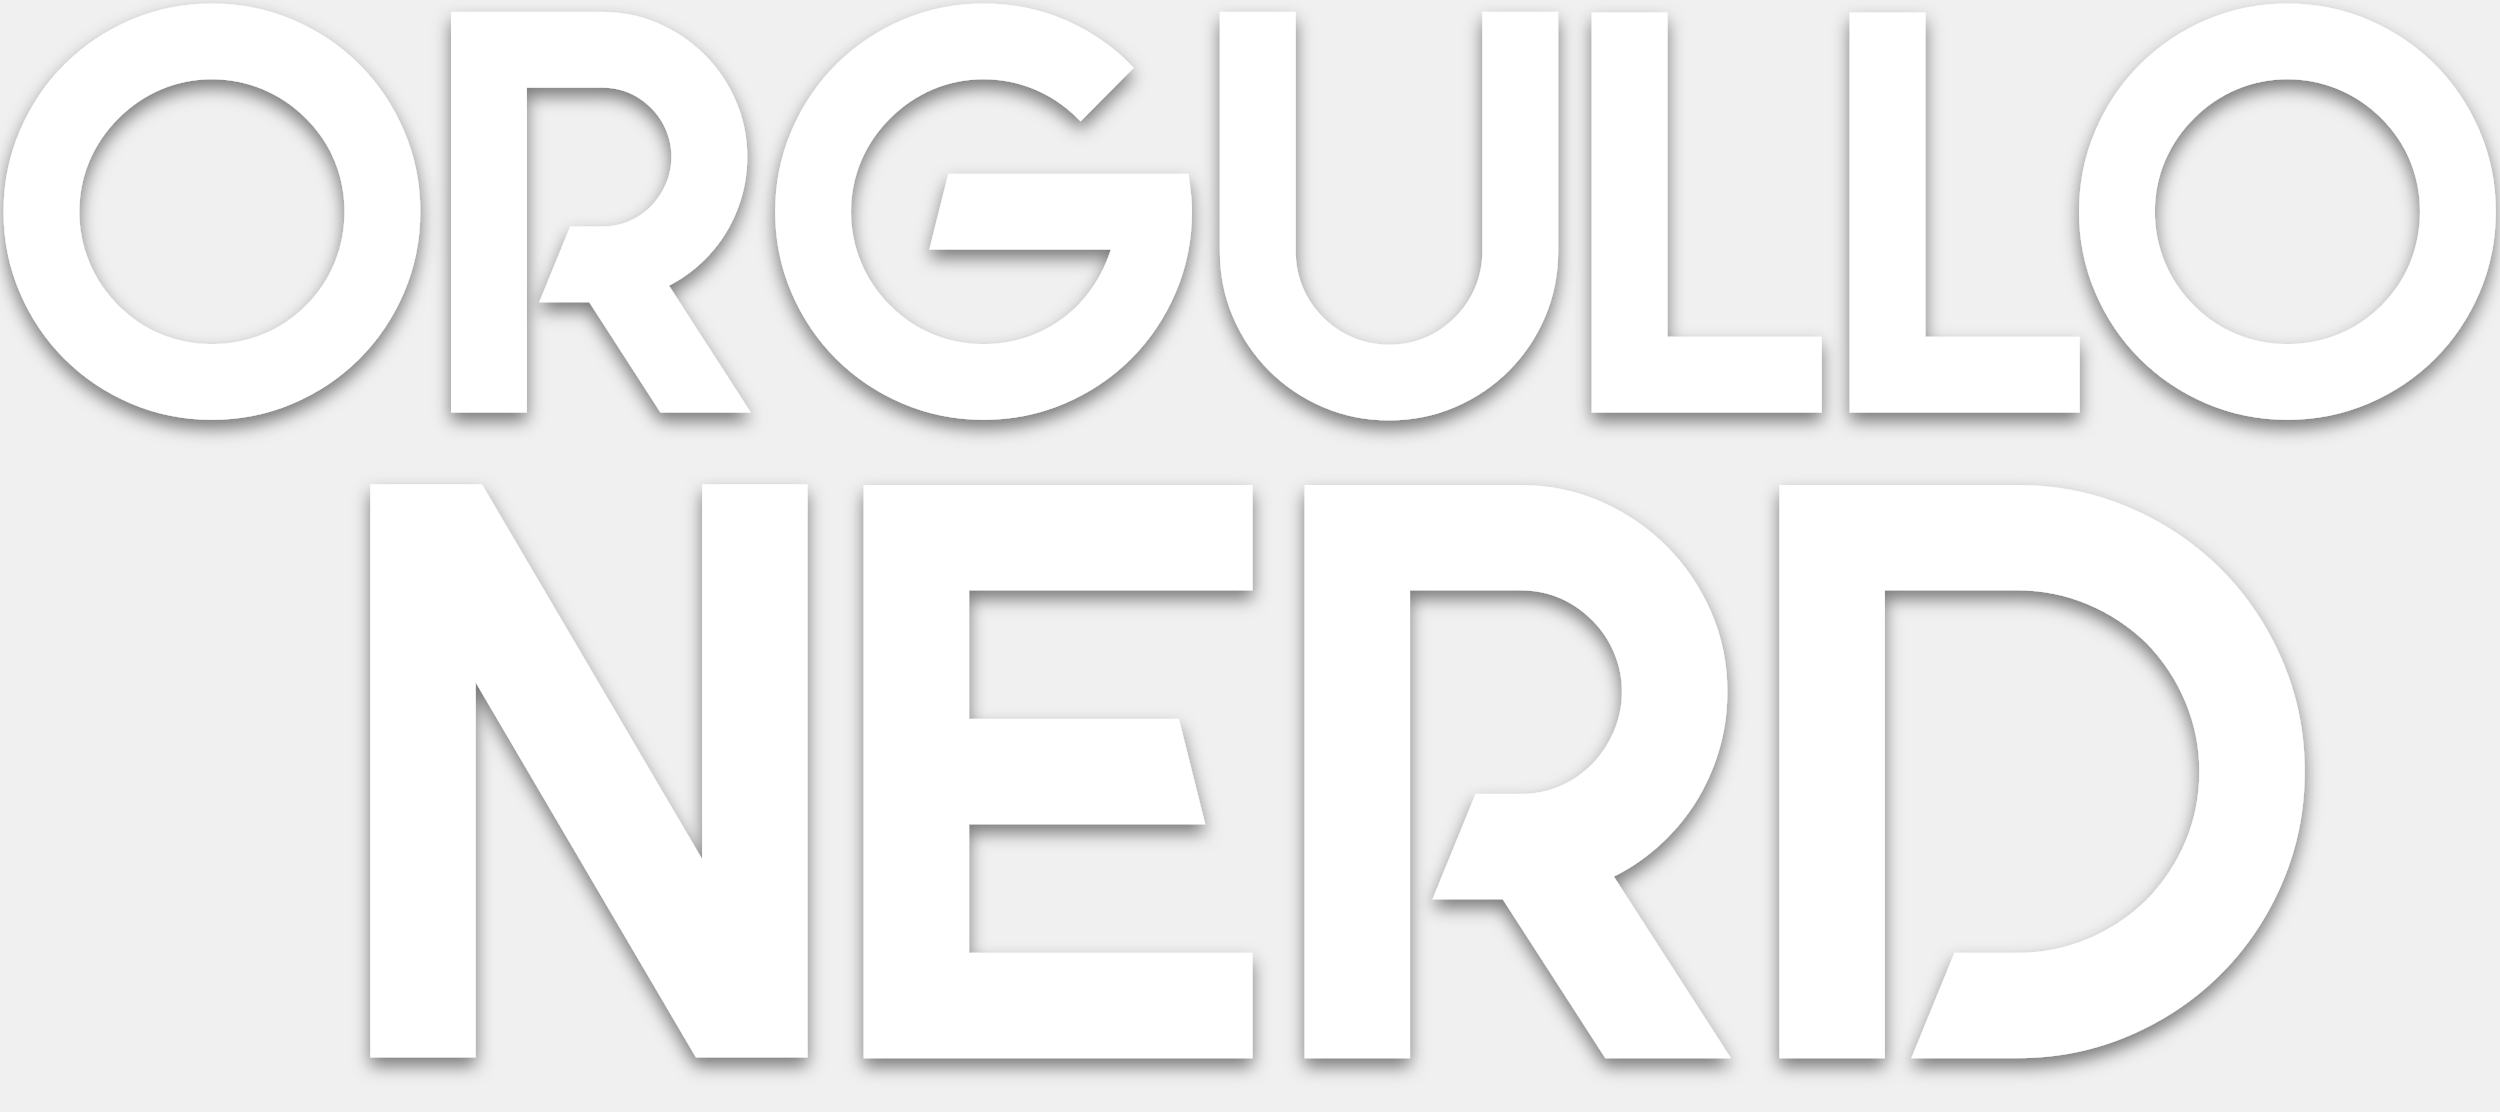
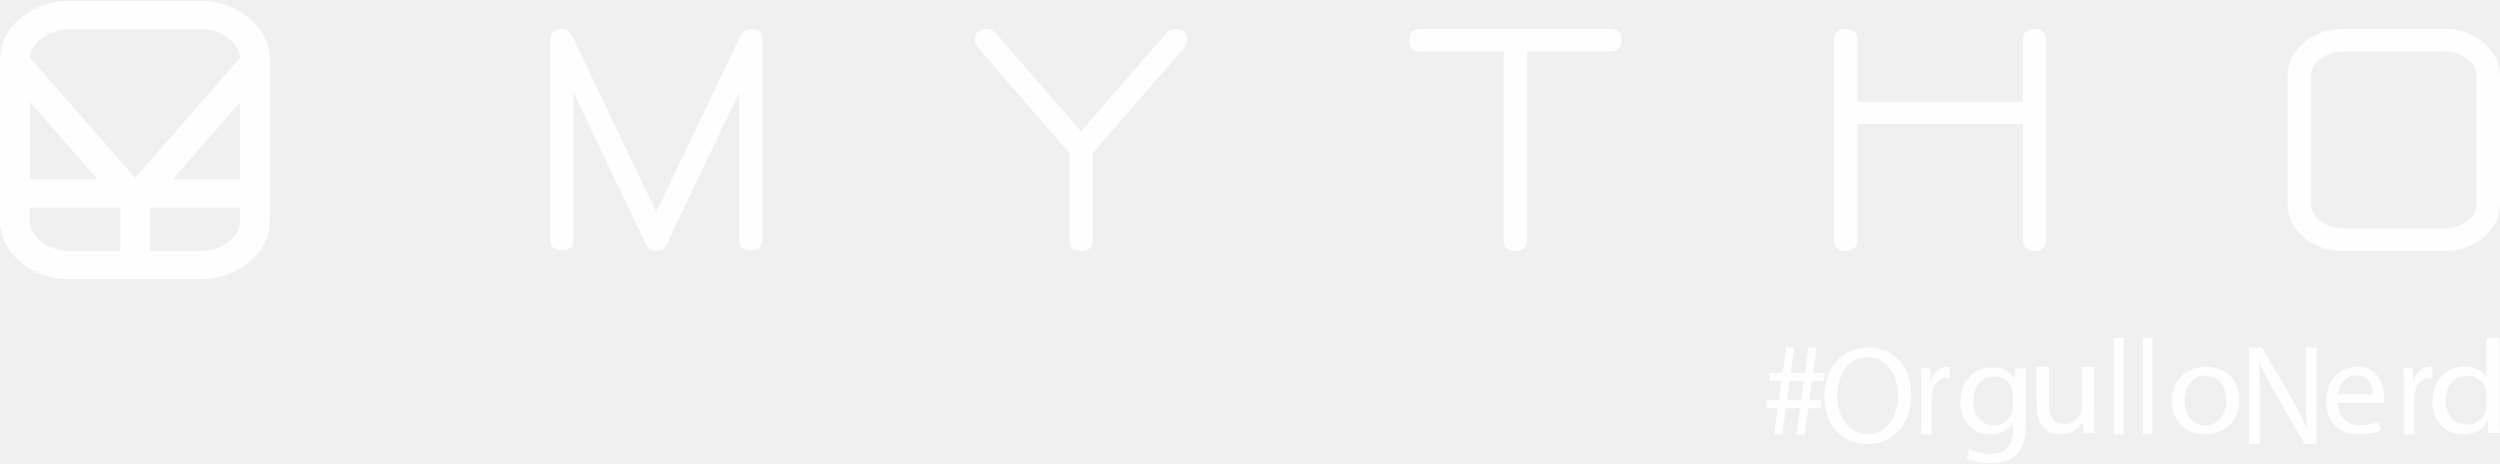
- <svg xmlns="http://www.w3.org/2000/svg" width="585" height="260" viewBox="0 0 585 260">
+ <svg xmlns="http://www.w3.org/2000/svg" xmlns:xlink="http://www.w3.org/1999/xlink" width="777px" height="144px" viewBox="0 0 777 144" version="1.1">
  <defs>
-     <filter id="a" width="102.4%" height="105.8%" x="-1.2%" y="-2.3%" filterUnits="objectBoundingBox">
-       <feOffset dy="2" in="SourceAlpha" result="shadowOffsetOuter1" />
-       <feGaussianBlur in="shadowOffsetOuter1" result="shadowBlurOuter1" stdDeviation="2" />
-       <feColorMatrix in="shadowBlurOuter1" result="shadowMatrixOuter1" values="0 0 0 0 0 0 0 0 0 0 0 0 0 0 0 0 0 0 0.5 0" />
-       <feMerge>
-         <feMergeNode in="shadowMatrixOuter1" />
-         <feMergeNode in="SourceGraphic" />
-       </feMerge>
-     </filter>
+     <polygon id="path-1" points="6.15384615e-05 0.247 83.881 0.247 83.881 86.838 6.15384615e-05 86.838" />
+     <polygon id="path-3" points="0.255 0.123 20.761 0.123 20.761 30 0.255 30" />
+     <polygon id="path-5" points="0 144 777 144 777 0 0 0" />
  </defs>
-   <g fill="none" fill-rule="evenodd" filter="url(#a)">
-     <path fill="#FFF" d="M49.59 17.551c-4.288 0-8.356.81-12.205 2.425-3.85 1.618-7.306 3.954-10.367 7.012-3.063 3.06-5.403 6.51-7.02 10.354-1.62 3.846-2.428 7.91-2.428 12.19 0 4.282.808 8.367 2.428 12.254 1.617 3.89 3.957 7.363 7.02 10.421 3.061 3.06 6.517 5.373 10.367 6.947 3.849 1.572 7.917 2.358 12.204 2.358 4.286 0 8.377-.786 12.27-2.358 3.893-1.574 7.37-3.887 10.433-6.947 3.06-3.058 5.38-6.53 6.955-10.42 1.574-3.888 2.362-7.973 2.362-12.256 0-4.28-.788-8.343-2.362-12.189-1.575-3.844-3.895-7.295-6.955-10.354-3.064-3.058-6.54-5.394-10.433-7.012-3.893-1.615-7.984-2.425-12.27-2.425m0-15.728c6.562 0 12.75 1.246 18.57 3.735 5.817 2.49 10.891 5.898 15.221 10.223 4.332 4.326 7.743 9.395 10.237 15.204 2.493 5.813 3.739 11.994 3.739 18.546 0 6.554-1.246 12.737-3.74 18.547-2.493 5.812-5.904 10.879-10.236 15.204-4.33 4.324-9.404 7.733-15.221 10.223-5.82 2.49-12.008 3.736-18.57 3.736-6.561 0-12.751-1.245-18.568-3.736-5.82-2.49-10.892-5.899-15.222-10.223-4.331-4.325-7.742-9.392-10.236-15.204-2.494-5.81-3.74-11.993-3.74-18.547 0-6.552 1.246-12.733 3.74-18.546 2.494-5.81 5.905-10.878 10.236-15.204 4.33-4.325 9.403-7.733 15.222-10.223 5.817-2.49 12.007-3.735 18.568-3.735" />
-     <path stroke="#FFF" stroke-width="2" d="M49.59 17.551c-4.288 0-8.356.81-12.205 2.425-3.85 1.618-7.306 3.954-10.367 7.012-3.063 3.06-5.403 6.51-7.02 10.354-1.62 3.846-2.428 7.91-2.428 12.19 0 4.282.808 8.367 2.428 12.254 1.617 3.89 3.957 7.363 7.02 10.421 3.061 3.06 6.517 5.373 10.367 6.947 3.849 1.572 7.917 2.358 12.204 2.358 4.286 0 8.377-.786 12.27-2.358 3.893-1.574 7.37-3.887 10.433-6.947 3.06-3.058 5.38-6.53 6.955-10.42 1.574-3.888 2.362-7.973 2.362-12.256 0-4.28-.788-8.343-2.362-12.189-1.575-3.844-3.895-7.295-6.955-10.354-3.064-3.058-6.54-5.394-10.433-7.012-3.893-1.615-7.984-2.425-12.27-2.425zm0-15.728c6.56 0 12.75 1.246 18.569 3.735 5.817 2.49 10.891 5.898 15.221 10.223 4.332 4.326 7.743 9.395 10.237 15.204 2.493 5.813 3.739 11.994 3.739 18.546 0 6.554-1.246 12.737-3.74 18.547-2.493 5.812-5.904 10.879-10.236 15.204-4.33 4.324-9.404 7.733-15.221 10.223-5.82 2.49-12.008 3.736-18.57 3.736-6.561 0-12.751-1.245-18.568-3.736-5.82-2.49-10.892-5.899-15.222-10.223-4.331-4.325-7.742-9.392-10.236-15.204-2.494-5.81-3.74-11.993-3.74-18.547 0-6.552 1.246-12.733 3.74-18.546 2.494-5.81 5.905-10.878 10.236-15.204 4.33-4.325 9.403-7.733 15.222-10.223 5.817-2.49 12.007-3.735 18.568-3.735z" />
-     <path fill="#FFF" d="M173.861 36.687c0 3.322-.459 6.488-1.378 9.503-.918 3.014-2.187 5.789-3.805 8.323a32.641 32.641 0 0 1-5.906 6.88 31.946 31.946 0 0 1-7.677 5.046l18.766 29.098h-18.766l-16.666-25.82h-10.76l6.43-15.728h6.824c4.725 0 8.792-1.705 12.204-5.112 1.576-1.659 2.8-3.54 3.674-5.636a16.873 16.873 0 0 0 1.314-6.554c0-2.27-.44-4.456-1.314-6.552a16.858 16.858 0 0 0-3.674-5.506c-3.412-3.408-7.48-5.111-12.204-5.111h-18.635v76.018h-15.746V3.79h34.381c4.548 0 8.812.875 12.795 2.621 3.98 1.75 7.458 4.108 10.432 7.078 2.974 2.971 5.336 6.445 7.087 10.42 1.75 3.978 2.624 8.237 2.624 12.779" />
-     <path stroke="#FFF" stroke-width="2" d="M173.861 36.687c0 3.322-.459 6.488-1.378 9.503-.918 3.014-2.187 5.789-3.805 8.323a32.641 32.641 0 0 1-5.906 6.88 31.946 31.946 0 0 1-7.677 5.046l18.766 29.098h-18.766l-16.666-25.82h-10.76l6.43-15.728h6.824c4.725 0 8.792-1.705 12.204-5.112 1.576-1.659 2.8-3.54 3.674-5.636a16.873 16.873 0 0 0 1.314-6.554c0-2.27-.44-4.456-1.314-6.552a16.858 16.858 0 0 0-3.674-5.506c-3.412-3.408-7.48-5.111-12.204-5.111h-18.635v76.018h-15.746V3.79h34.381c4.548 0 8.812.875 12.795 2.621 3.98 1.75 7.458 4.108 10.432 7.078 2.974 2.971 5.336 6.445 7.087 10.42 1.75 3.978 2.624 8.237 2.624 12.779z" />
-     <path fill="#FFF" d="M277.726 45.6c.131 1.31.197 2.621.197 3.932 0 6.554-1.247 12.736-3.74 18.546-2.493 5.812-5.905 10.878-10.235 15.203-4.332 4.326-9.406 7.734-15.223 10.224-5.82 2.49-12.008 3.736-18.57 3.736-6.561 0-12.75-1.245-18.567-3.736-5.819-2.49-10.892-5.898-15.222-10.224-4.33-4.325-7.743-9.39-10.236-15.203-2.493-5.81-3.74-11.992-3.74-18.546 0-6.553 1.247-12.735 3.74-18.547 2.493-5.809 5.905-10.878 10.236-15.203 4.33-4.325 9.403-7.733 15.222-10.223 5.816-2.49 12.006-3.736 18.567-3.736 6.65 0 12.862 1.246 18.636 3.736 5.772 2.49 10.803 5.92 15.09 10.288l-11.022 11.141c-3.063-3.058-6.541-5.394-10.433-7.013-3.894-1.615-7.983-2.424-12.27-2.424-4.288 0-8.356.81-12.203 2.424-3.852 1.619-7.306 3.955-10.368 7.013-3.064 3.06-5.403 6.511-7.02 10.355-1.62 3.846-2.427 7.908-2.427 12.19 0 4.281.807 8.367 2.426 12.254 1.618 3.889 3.957 7.362 7.02 10.42 3.063 3.06 6.517 5.373 10.369 6.946 3.847 1.574 7.915 2.36 12.202 2.36 4.288 0 8.377-.786 12.271-2.36 3.892-1.573 7.37-3.887 10.433-6.946 4.111-4.28 6.91-9.218 8.398-14.812H218.74l3.937-15.727h54.59c.175 1.31.33 2.621.46 3.932" />
-     <path stroke="#FFF" stroke-width="2" d="M277.726 45.6c.131 1.31.197 2.621.197 3.932 0 6.554-1.247 12.736-3.74 18.546-2.493 5.812-5.905 10.878-10.235 15.203-4.332 4.326-9.406 7.734-15.223 10.224-5.82 2.49-12.008 3.736-18.57 3.736-6.561 0-12.75-1.245-18.567-3.736-5.819-2.49-10.892-5.898-15.222-10.224-4.33-4.325-7.743-9.39-10.236-15.203-2.493-5.81-3.74-11.992-3.74-18.546 0-6.553 1.247-12.735 3.74-18.547 2.493-5.809 5.905-10.878 10.236-15.203 4.33-4.325 9.403-7.733 15.222-10.223 5.816-2.49 12.006-3.736 18.567-3.736 6.65 0 12.862 1.246 18.636 3.736 5.772 2.49 10.803 5.92 15.09 10.288l-11.022 11.141c-3.063-3.058-6.541-5.394-10.433-7.013-3.894-1.615-7.983-2.424-12.27-2.424-4.288 0-8.356.81-12.203 2.424-3.852 1.619-7.306 3.955-10.368 7.013-3.064 3.06-5.403 6.511-7.02 10.355-1.62 3.846-2.427 7.908-2.427 12.19 0 4.281.807 8.367 2.426 12.254 1.618 3.889 3.957 7.362 7.02 10.42 3.063 3.06 6.517 5.373 10.369 6.946 3.847 1.574 7.915 2.36 12.202 2.36 4.288 0 8.377-.786 12.271-2.36 3.892-1.573 7.37-3.887 10.433-6.946 4.111-4.28 6.91-9.218 8.398-14.812H218.74l3.937-15.727h54.59c.175 1.31.33 2.621.46 3.932z" />
-     <path fill="#FFF" d="M363.612 3.79v55.048c0 5.331-1.006 10.334-3.018 15.006-2.013 4.676-4.77 8.762-8.267 12.256-3.5 3.496-7.59 6.248-12.27 8.257-4.68 2.01-9.69 3.015-15.025 3.015-5.337 0-10.346-1.006-15.026-3.015-4.681-2.009-8.77-4.761-12.27-8.257-3.5-3.494-6.255-7.58-8.266-12.256-2.014-4.672-3.02-9.675-3.02-15.006V3.789h15.748v55.049c0 3.06.57 5.964 1.706 8.715 1.135 2.753 2.799 5.223 4.987 7.406 2.186 2.186 4.658 3.846 7.414 4.98 2.756 1.137 5.664 1.705 8.727 1.705 6.299 0 11.68-2.229 16.14-6.685 2.187-2.183 3.85-4.653 4.988-7.406 1.136-2.751 1.705-5.656 1.705-8.715V3.789h15.747z" />
-     <path stroke="#FFF" stroke-width="2" d="M363.612 3.79v55.048c0 5.331-1.006 10.334-3.018 15.006-2.013 4.676-4.77 8.762-8.267 12.256-3.5 3.496-7.59 6.248-12.27 8.257-4.68 2.01-9.69 3.015-15.025 3.015-5.337 0-10.346-1.006-15.026-3.015-4.681-2.009-8.77-4.761-12.27-8.257-3.5-3.494-6.255-7.58-8.266-12.256-2.014-4.672-3.02-9.675-3.02-15.006V3.789h15.748v55.049c0 3.06.57 5.964 1.706 8.715 1.135 2.753 2.799 5.223 4.987 7.406 2.186 2.186 4.658 3.846 7.414 4.98 2.756 1.137 5.664 1.705 8.727 1.705 6.299 0 11.68-2.229 16.14-6.685 2.187-2.183 3.85-4.653 4.988-7.406 1.136-2.751 1.705-5.656 1.705-8.715V3.789h15.747z" />
-     <path fill="#FFF" d="M425.289 79.809v15.728h-51.835V3.92h15.747v75.89z" />
-     <path stroke="#FFF" stroke-width="2" d="M425.289 79.809v15.728h-51.835V3.92h15.747v75.89z" />
-     <path fill="#FFF" d="M485.653 79.809v15.728h-51.835V3.92h15.747v75.89z" />
-     <path stroke="#FFF" stroke-width="2" d="M485.653 79.809v15.728h-51.835V3.92h15.747v75.89z" />
-     <path fill="#FFF" d="M535.258 17.551c-4.287 0-8.355.81-12.204 2.425-3.85 1.618-7.306 3.954-10.367 7.012-3.063 3.06-5.403 6.51-7.02 10.354-1.62 3.846-2.428 7.91-2.428 12.19 0 4.282.808 8.367 2.428 12.254 1.617 3.89 3.957 7.363 7.02 10.421 3.061 3.06 6.516 5.373 10.367 6.947 3.849 1.572 7.917 2.358 12.204 2.358 4.286 0 8.377-.786 12.27-2.358 3.893-1.574 7.37-3.887 10.432-6.947 3.061-3.058 5.381-6.53 6.956-10.42 1.574-3.888 2.362-7.973 2.362-12.256 0-4.28-.788-8.343-2.362-12.189-1.575-3.844-3.895-7.295-6.956-10.354-3.063-3.058-6.54-5.394-10.432-7.012-3.893-1.615-7.984-2.425-12.27-2.425m0-15.728c6.562 0 12.75 1.246 18.57 3.735 5.815 2.49 10.891 5.898 15.221 10.223 4.332 4.326 7.743 9.395 10.236 15.204 2.494 5.813 3.74 11.994 3.74 18.546 0 6.554-1.246 12.737-3.74 18.547-2.493 5.812-5.904 10.879-10.236 15.204-4.33 4.324-9.406 7.733-15.221 10.223-5.82 2.49-12.008 3.736-18.57 3.736-6.561 0-12.751-1.245-18.568-3.736-5.82-2.49-10.892-5.899-15.222-10.223-4.331-4.325-7.743-9.392-10.236-15.204-2.494-5.81-3.74-11.993-3.74-18.547 0-6.552 1.246-12.733 3.74-18.546 2.493-5.81 5.905-10.878 10.236-15.204 4.33-4.325 9.403-7.733 15.222-10.223 5.817-2.49 12.007-3.735 18.568-3.735" />
-     <path stroke="#FFF" stroke-width="2" d="M535.258 17.551c-4.287 0-8.355.81-12.204 2.425-3.85 1.618-7.306 3.954-10.367 7.012-3.063 3.06-5.403 6.51-7.02 10.354-1.62 3.846-2.428 7.91-2.428 12.19 0 4.282.808 8.367 2.428 12.254 1.617 3.89 3.957 7.363 7.02 10.421 3.061 3.06 6.516 5.373 10.367 6.947 3.849 1.572 7.917 2.358 12.204 2.358 4.286 0 8.377-.786 12.27-2.358 3.893-1.574 7.37-3.887 10.432-6.947 3.061-3.058 5.381-6.53 6.956-10.42 1.574-3.888 2.362-7.973 2.362-12.256 0-4.28-.788-8.343-2.362-12.189-1.575-3.844-3.895-7.295-6.956-10.354-3.063-3.058-6.54-5.394-10.432-7.012-3.893-1.615-7.984-2.425-12.27-2.425zm0-15.728c6.562 0 12.75 1.246 18.57 3.735 5.815 2.49 10.891 5.898 15.221 10.223 4.332 4.326 7.743 9.395 10.236 15.204 2.494 5.813 3.74 11.994 3.74 18.546 0 6.554-1.246 12.737-3.74 18.547-2.493 5.812-5.904 10.879-10.236 15.204-4.33 4.324-9.406 7.733-15.221 10.223-5.82 2.49-12.008 3.736-18.57 3.736-6.561 0-12.751-1.245-18.568-3.736-5.82-2.49-10.892-5.899-15.222-10.223-4.331-4.325-7.743-9.392-10.236-15.204-2.494-5.81-3.74-11.993-3.74-18.547 0-6.552 1.246-12.733 3.74-18.546 2.493-5.81 5.905-10.878 10.236-15.204 4.33-4.325 9.403-7.733 15.222-10.223 5.817-2.49 12.007-3.735 18.568-3.735z" />
-     <path fill="#FFF" d="M187.977 114.307v132.117h-24.565l-53.1-90.406v90.406H87.636V114.307h24.566l53.099 90.406v-90.406z" />
-     <path stroke="#FFF" stroke-width="2" d="M187.977 114.307v132.117h-24.565l-53.1-90.406v90.406H87.636V114.307h24.566l53.099 90.406v-90.406z" />
-     <path fill="#FFF" d="M225.769 137.145v32.085h49.32l5.669 22.648h-54.989v32.086h66.327v22.648h-89.003V114.496h89.003v22.649z" />
-     <path stroke="#FFF" stroke-width="2" d="M225.769 137.145v32.085h49.32l5.669 22.648h-54.989v32.086h66.327v22.648h-89.003V114.496h89.003v22.649z" />
-     <path fill="#FFF" d="M403.208 161.87c0 4.783-.661 9.342-1.984 13.683-1.322 4.34-3.15 8.337-5.48 11.985-2.334 3.65-5.168 6.953-8.504 9.908a46.04 46.04 0 0 1-11.054 7.267l27.022 41.9h-27.022l-23.999-37.182h-15.494l9.26-22.648h9.825c6.802 0 12.66-2.454 17.573-7.362a26.539 26.539 0 0 0 5.29-8.115 24.28 24.28 0 0 0 1.891-9.437c0-3.27-.631-6.416-1.89-9.436-1.26-3.02-3.024-5.663-5.291-7.928-4.913-4.906-10.77-7.36-17.573-7.36h-26.833v109.468h-22.677V114.496h49.51c6.549 0 12.69 1.26 18.424 3.775 5.73 2.518 10.738 5.916 15.022 10.192 4.283 4.279 7.682 9.28 10.205 15.004 2.52 5.728 3.78 11.861 3.78 18.402" />
-     <path stroke="#FFF" stroke-width="2" d="M403.208 161.87c0 4.783-.661 9.342-1.984 13.683-1.322 4.34-3.15 8.337-5.48 11.985-2.334 3.65-5.168 6.953-8.504 9.908a46.04 46.04 0 0 1-11.054 7.267l27.022 41.9h-27.022l-23.999-37.182h-15.494l9.26-22.648h9.825c6.802 0 12.66-2.454 17.573-7.362a26.539 26.539 0 0 0 5.29-8.115 24.28 24.28 0 0 0 1.891-9.437c0-3.27-.631-6.416-1.89-9.436-1.26-3.02-3.024-5.663-5.291-7.928-4.913-4.906-10.77-7.36-17.573-7.36h-26.833v109.468h-22.677V114.496h49.51c6.549 0 12.69 1.26 18.424 3.775 5.73 2.518 10.738 5.916 15.022 10.192 4.283 4.279 7.682 9.28 10.205 15.004 2.52 5.728 3.78 11.861 3.78 18.402z" />
-     <path fill="#FFF" d="M497.879 119.686c8.06 3.463 15.083 8.182 21.069 14.156 5.981 5.977 10.706 12.993 14.172 21.044 3.464 8.054 5.197 16.609 5.197 25.668 0 9.06-1.733 17.618-5.197 25.669-3.466 8.053-8.19 15.07-14.172 21.044-5.986 5.977-13.01 10.696-21.07 14.155-8.063 3.462-16.629 5.19-25.699 5.19h-23.431l9.257-22.648h14.174c5.793 0 11.338-1.1 16.63-3.303 5.29-2.2 10.014-5.314 14.172-9.342 4.03-4.152 7.148-8.84 9.353-14.062 2.202-5.22 3.307-10.786 3.307-16.703 0-5.786-1.105-11.324-3.307-16.609-2.205-5.285-5.322-10.002-9.353-14.155-4.158-4.025-8.882-7.139-14.173-9.343-5.29-2.2-10.836-3.302-16.629-3.302h-32.124v109.468h-22.676V114.497h54.8c9.07 0 17.636 1.73 25.7 5.19" />
-     <path stroke="#FFF" stroke-width="2" d="M497.879 119.686c8.06 3.463 15.083 8.182 21.069 14.156 5.981 5.977 10.706 12.993 14.172 21.044 3.464 8.054 5.197 16.609 5.197 25.668 0 9.06-1.733 17.618-5.197 25.669-3.466 8.053-8.19 15.07-14.172 21.044-5.986 5.977-13.01 10.696-21.07 14.155-8.063 3.462-16.629 5.19-25.699 5.19h-23.431l9.257-22.648h14.174c5.793 0 11.338-1.1 16.63-3.303 5.29-2.2 10.014-5.314 14.172-9.342 4.03-4.152 7.148-8.84 9.353-14.062 2.202-5.22 3.307-10.786 3.307-16.703 0-5.786-1.105-11.324-3.307-16.609-2.205-5.285-5.322-10.002-9.353-14.155-4.158-4.025-8.882-7.139-14.173-9.343-5.29-2.2-10.836-3.302-16.629-3.302h-32.124v109.468h-22.676V114.497h54.8c9.07 0 17.636 1.73 25.7 5.19z" />
+   <g id="Page-1" stroke="none" stroke-width="1" fill="none" fill-rule="evenodd">
+     <g id="Artboard-Copy-9" transform="translate(-984, -412)">
+       <g id="Group-3" transform="translate(984, 412)">
+         <g id="Group">
+           <path d="M233.364,77.763 C230.938,77.763 229.734,76.624 229.734,74.297 L229.734,28.771 L207.26,75.78 C206.544,77.27 205.447,78 203.963,78 C202.493,78 201.391,77.27 200.675,75.78 L178.258,28.771 L178.258,74.297 C178.258,76.624 177.053,77.763 174.637,77.763 C172.196,77.763 171,76.624 171,74.297 L171,12.764 C171,10.257 172.167,9 174.522,9 C176.046,9 177.163,9.786 177.912,11.334 L203.963,65.929 L230.021,11.334 C230.766,9.786 231.918,9 233.484,9 C235.826,9 237,10.257 237,12.764 L237,74.297 C237,76.624 235.797,77.763 233.364,77.763" id="Fill-1" fill="#FEFEFE" />
+           <path d="M368.114,14.739 L339.637,47.599 L339.637,74.475 C339.637,76.82 338.429,78 335.992,78 C333.569,78 332.368,76.82 332.368,74.475 L332.368,47.599 L303.894,14.739 C303.307,14.04 303,13.27 303,12.474 C303,10.14 304.23,9 306.683,9 C307.74,9 308.669,9.441 309.447,10.295 L335.992,40.841 L362.48,10.295 C363.231,9.441 364.173,9 365.304,9 C367.769,9 369,10.14 369,12.474 C369,13.27 368.677,14.04 368.114,14.739" id="Fill-3" fill="#FEFEFE" />
+           <path d="M500.364,16.028 L474.611,16.028 L474.611,74.473 C474.611,76.819 473.387,78 470.967,78 C468.556,78 467.331,76.819 467.331,74.473 L467.331,16.028 L441.65,16.028 C439.209,16.028 438,14.847 438,12.509 C438,10.181 439.209,9 441.65,9 L500.364,9 C502.791,9 504,10.181 504,12.509 C504,14.847 502.791,16.028 500.364,16.028" id="Fill-5" fill="#FEFEFE" />
+           <path d="M632.351,78 C629.933,78 628.73,76.819 628.73,74.473 L628.73,38.545 L577.27,38.545 L577.27,74.473 C577.27,76.819 576.061,78 573.643,78 C571.224,78 570,76.819 570,74.473 L570,12.502 C570,10.173 571.224,9 573.643,9 C576.061,9 577.27,10.173 577.27,12.502 L577.27,31.613 L628.73,31.613 L628.73,12.502 C628.73,10.173 629.933,9 632.351,9 C634.77,9 636,10.173 636,12.502 L636,74.473 C636,76.819 634.77,78 632.351,78" id="Fill-7" fill="#FEFEFE" />
+           <path d="M759.82,78 L728.124,78 C723.563,78 719.64,76.638 716.326,73.93 C712.768,71.057 711,67.477 711,63.204 L711,23.835 C711,19.509 712.754,15.934 716.276,13.11 C719.618,10.369 723.563,9 728.124,9 L759.82,9 C764.351,9 768.296,10.369 771.674,13.11 C775.21,15.934 777,19.509 777,23.835 L777,63.204 C777,67.564 775.174,71.17 771.488,74.075 C768.123,76.663 764.23,78 759.82,78 Z M769.727,23.835 C769.727,21.508 768.646,19.555 766.498,18.012 C764.53,16.699 762.304,16.022 759.82,16.022 L728.124,16.022 C725.61,16.022 723.406,16.699 721.487,18.06 C719.332,19.602 718.259,21.508 718.259,23.835 L718.259,63.204 C718.259,65.492 719.332,67.408 721.487,68.957 C723.455,70.312 725.639,70.971 728.124,70.971 L759.82,70.971 C762.304,70.971 764.53,70.312 766.498,68.957 C768.646,67.448 769.727,65.532 769.727,63.204 L769.727,23.835 Z" id="Fill-9" fill="#FEFEFE" />
+           <path d="M82.9,22.279 L46.636,63.832 L46.636,79.559 C46.636,82.513 45.083,84 42.041,84 C38.919,84 37.393,82.513 37.393,79.559 L37.393,63.832 L1.106,22.279 C0.353,21.382 0,20.42 0,19.433 C0,16.467 1.568,15 4.717,15 C6.063,15 7.193,15.564 8.214,16.666 L42.041,55.302 L75.737,16.666 C76.679,15.564 77.878,15 79.312,15 C82.447,15 84,16.467 84,19.433 C84,20.42 83.655,21.382 82.9,22.279" id="Fill-11" fill="#FEFEFE" />
+           <path d="M79.354,69 C76.305,69 74.757,67.511 74.757,64.513 L9.25,64.513 C9.25,67.511 7.689,69 4.65,69 C1.539,69 0,67.511 0,64.513 L0,19.472 C0,16.499 1.539,15 4.65,15 C7.689,15 9.25,16.506 9.25,19.472 L9.25,55.672 L74.757,55.672 L74.757,19.472 C74.757,16.499 76.305,15 79.354,15 C82.468,15 84,16.506 84,19.472 L84,64.513 C84,67.511 82.468,69 79.354,69" id="Fill-13" fill="#FEFEFE" />
+           <g id="Group-17">
+             <mask id="mask-2" fill="white">
+               <use xlink:href="#path-1" />
+             </mask>
+             <g id="Clip-16" />
+             <path d="M62.062,86.838 L21.791,86.838 C16.002,86.838 11.025,85.144 6.788,81.754 C2.268,78.12 6.15384615e-05,73.634 6.15384615e-05,68.271 L6.15384615e-05,18.868 C6.15384615e-05,13.454 2.213,8.965 6.677,5.385 C10.989,1.944 16.002,0.247 21.791,0.247 L62.062,0.247 C67.815,0.247 72.835,1.944 77.094,5.385 C81.612,8.965 83.881,13.454 83.881,18.868 L83.881,68.271 C83.881,73.735 81.547,78.284 76.864,81.901 C72.605,85.177 67.643,86.838 62.062,86.838 Z M74.651,18.868 C74.651,15.944 73.288,13.493 70.522,11.567 C68.066,9.891 65.215,9.033 62.062,9.033 L21.791,9.026 C18.602,9.026 15.779,9.905 13.345,11.645 C10.6,13.533 9.237,15.944 9.237,18.868 L9.237,68.271 C9.237,71.155 10.6,73.566 13.345,75.493 C15.823,77.183 18.645,78.04 21.791,78.04 L62.062,78.04 C65.215,78.04 68.066,77.183 70.522,75.493 C73.288,73.613 74.651,71.194 74.651,68.271 L74.651,18.868 Z" id="Fill-15" fill="#FEFEFE" mask="url(#mask-2)" />
+           </g>
+           <path d="M559.825,124.408 L560.632,118.385 L556.217,118.385 L555.41,124.408 L559.825,124.408 Z M551.42,135 L552.524,126.859 L549,126.859 L549,124.408 L552.905,124.408 L553.712,118.385 L550.018,118.385 L550.018,115.934 L554.052,115.934 L555.156,108 L557.66,108 L556.556,115.934 L561.014,115.934 L562.075,108 L564.58,108 L563.518,115.934 L567,115.934 L567,118.385 L563.136,118.385 L562.372,124.408 L566.024,124.408 L566.024,126.859 L561.99,126.859 L560.887,135 L558.339,135 L559.443,126.859 L555.028,126.859 L553.967,135 L551.42,135 Z" id="Fill-18" fill="#FEFEFE" />
+           <path d="M580.456,134.94 C586.505,134.94 589.923,129.466 589.923,122.871 C589.923,117.095 586.855,111.06 580.5,111.06 C574.144,111.06 570.989,116.879 570.989,123.173 C570.989,129.293 574.407,134.94 580.412,134.94 L580.456,134.94 Z M580.281,138 C572.435,138 567,132.052 567,123.259 C567,114.035 572.785,108 580.675,108 C588.784,108 594,114.078 594,122.698 C594,132.655 587.82,138 580.325,138 L580.281,138 Z" id="Fill-20" fill="#FEFEFE" />
+           <path d="M597.148,120.873 C597.148,118.454 597.111,116.376 597,114.467 L599.852,114.467 L600,118.497 L600.111,118.497 C600.926,115.739 602.926,114 605.111,114 C605.444,114 605.704,114.042 606,114.127 L606,117.606 C605.63,117.563 605.296,117.521 604.852,117.521 C602.556,117.521 600.926,119.515 600.482,122.272 C600.407,122.824 600.37,123.418 600.37,124.055 L600.37,135 L597.111,135 L597.148,120.873 Z" id="Fill-22" fill="#FEFEFE" />
+           <g id="Group-26" transform="translate(609, 114)">
+             <mask id="mask-4" fill="white">
+               <use xlink:href="#path-3" />
+             </mask>
+             <g id="Clip-25" />
+             <path d="M16.596,8.654 C16.596,8.059 16.551,7.508 16.37,6.998 C15.646,4.792 13.745,3.009 10.802,3.009 C6.999,3.009 4.284,6.022 4.284,10.818 C4.284,14.807 6.502,18.202 10.757,18.202 C13.247,18.202 15.465,16.759 16.279,14.34 C16.506,13.746 16.596,13.024 16.596,12.345 L16.596,8.654 Z M20.58,18.117 C20.58,22.87 19.539,25.714 17.456,27.539 C15.284,29.363 12.206,30 9.444,30 C6.818,30 3.921,29.406 2.156,28.302 L3.152,25.417 C4.6,26.308 6.864,27.072 9.58,27.072 C13.654,27.072 16.642,25.077 16.642,19.857 L16.642,17.608 L16.551,17.608 C15.374,19.518 12.975,21.045 9.58,21.045 C4.148,21.045 0.255,16.717 0.255,10.988 C0.255,4.028 5.098,0.123 10.169,0.123 C13.971,0.123 16.008,1.948 17.004,3.646 L17.094,3.646 L17.23,0.59 L20.761,0.59 C20.625,2.033 20.58,3.688 20.58,6.192 L20.58,18.117 Z" id="Fill-24" fill="#FEFEFE" mask="url(#mask-4)" />
+           </g>
+           <path d="M650.825,128.934 C650.825,131.055 650.869,132.922 651,134.534 L647.592,134.534 L647.374,131.182 L647.287,131.182 C646.325,132.837 644.053,135 640.296,135 C636.975,135 633,133.176 633,126.006 L633,114 L636.845,114 L636.845,125.328 C636.845,129.23 638.111,131.903 641.563,131.903 C644.141,131.903 645.932,130.164 646.631,128.467 C646.849,127.958 646.981,127.279 646.981,126.558 L646.981,114 L650.825,114 L650.825,128.934 Z" id="Fill-27" fill="#FEFEFE" />
+           <mask id="mask-6" fill="white">
+             <use xlink:href="#path-5" />
+           </mask>
+           <g id="Clip-30" />
+           <polygon id="Fill-29" fill="#FEFEFE" mask="url(#mask-6)" points="657 135 660 135 660 105 657 105" />
+           <polygon id="Fill-31" fill="#FEFEFE" mask="url(#mask-6)" points="666 135 669 135 669 105 666 105" />
+           <path d="M685.434,132.261 C689.163,132.261 691.96,128.982 691.96,124.417 C691.96,121.014 690.14,116.739 685.522,116.739 C680.949,116.739 678.951,120.723 678.951,124.542 C678.951,128.941 681.615,132.261 685.389,132.261 L685.434,132.261 Z M685.3,135 C679.529,135 675,131.016 675,124.666 C675,117.943 679.751,114 685.656,114 C691.827,114 696,118.192 696,124.292 C696,131.763 690.451,135 685.345,135 L685.3,135 Z" id="Fill-32" fill="#FEFEFE" mask="url(#mask-6)" />
+           <path d="M699,138 L699,108 L702.984,108 L711.907,123.178 C713.941,126.694 715.601,129.81 716.887,132.926 L717.012,132.881 C716.68,128.875 716.597,125.225 716.597,120.596 L716.597,108 L720,108 L720,138 L716.348,138 L707.467,122.777 C705.516,119.439 703.649,116.012 702.279,112.763 L702.154,112.807 C702.362,116.591 702.403,120.196 702.403,125.181 L702.403,138 L699,138 Z" id="Fill-33" fill="#FEFEFE" mask="url(#mask-6)" />
+           <path d="M737.417,122.549 C737.459,120.267 736.447,116.615 732.316,116.615 C728.522,116.615 726.92,120.018 726.625,122.549 L737.417,122.549 Z M726.583,125.164 C726.667,130.103 729.829,132.137 733.539,132.137 C736.194,132.137 737.838,131.68 739.187,131.14 L739.861,133.713 C738.555,134.295 736.278,135 733.032,135 C726.794,135 723,130.891 723,124.874 C723,118.773 726.667,114 732.611,114 C739.272,114 741,119.769 741,123.462 C741,124.21 740.957,124.79 740.873,125.205 L726.583,125.164 Z" id="Fill-34" fill="#FEFEFE" mask="url(#mask-6)" />
+           <path d="M747.148,120.873 C747.148,118.454 747.111,116.376 747,114.467 L749.852,114.467 L750,118.497 L750.111,118.497 C750.926,115.739 752.926,114 755.111,114 C755.444,114 755.704,114.042 756,114.127 L756,117.606 C755.63,117.563 755.296,117.521 754.852,117.521 C752.556,117.521 750.926,119.515 750.482,122.272 C750.407,122.824 750.37,123.418 750.37,124.055 L750.37,135 L747.111,135 L747.148,120.873 Z" id="Fill-35" fill="#FEFEFE" mask="url(#mask-6)" />
+           <path d="M772.772,122.601 C772.772,122.102 772.726,121.519 772.589,121.02 C771.991,118.731 769.785,116.817 766.753,116.817 C762.571,116.817 760.09,120.146 760.09,124.556 C760.09,128.675 762.341,132.046 766.661,132.046 C769.372,132.046 771.853,130.382 772.589,127.677 C772.726,127.178 772.772,126.678 772.772,126.096 L772.772,122.601 Z M776.816,105 L776.816,129.341 C776.816,131.131 776.862,133.169 777,134.543 L773.37,134.543 L773.186,131.047 L773.094,131.047 C771.853,133.294 769.188,135 765.558,135 C760.182,135 756,130.881 756,124.764 C755.955,118.024 760.595,113.946 765.971,113.946 C769.418,113.946 771.716,115.402 772.681,116.984 L772.772,116.984 L772.772,105 L776.816,105 Z" id="Fill-36" fill="#FEFEFE" mask="url(#mask-6)" />
+         </g>
+       </g>
+     </g>
  </g>
</svg>
